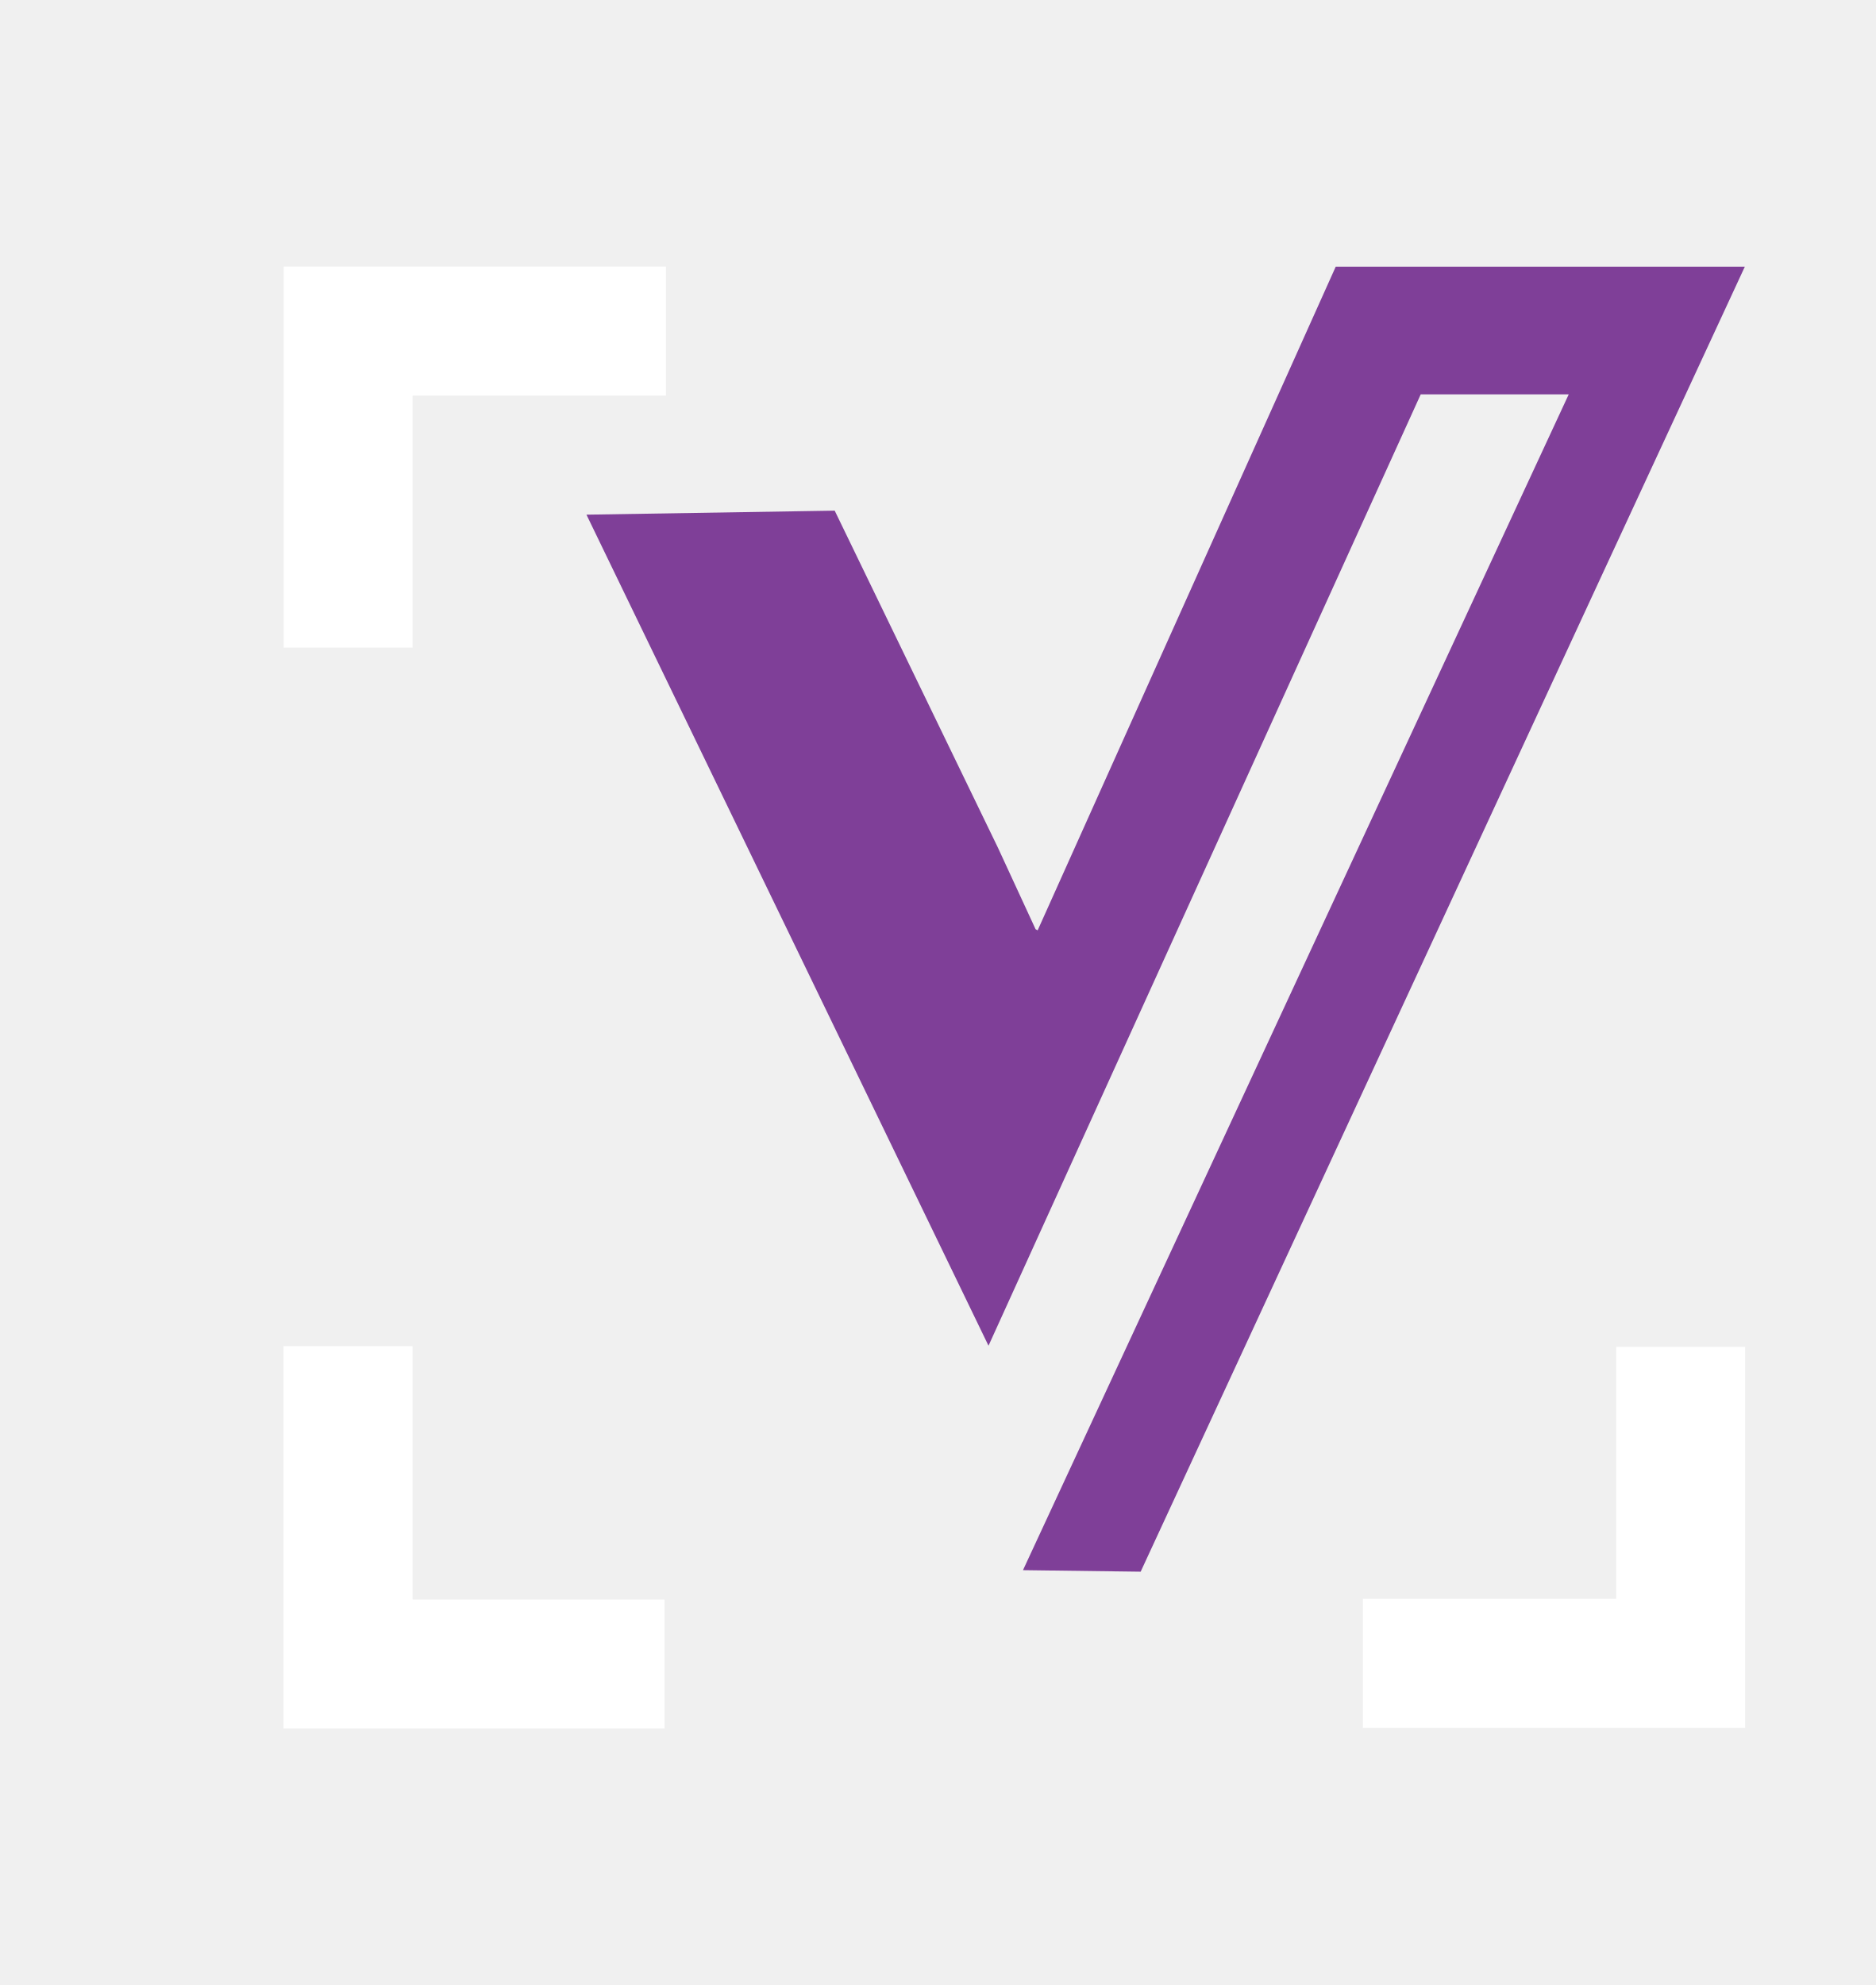
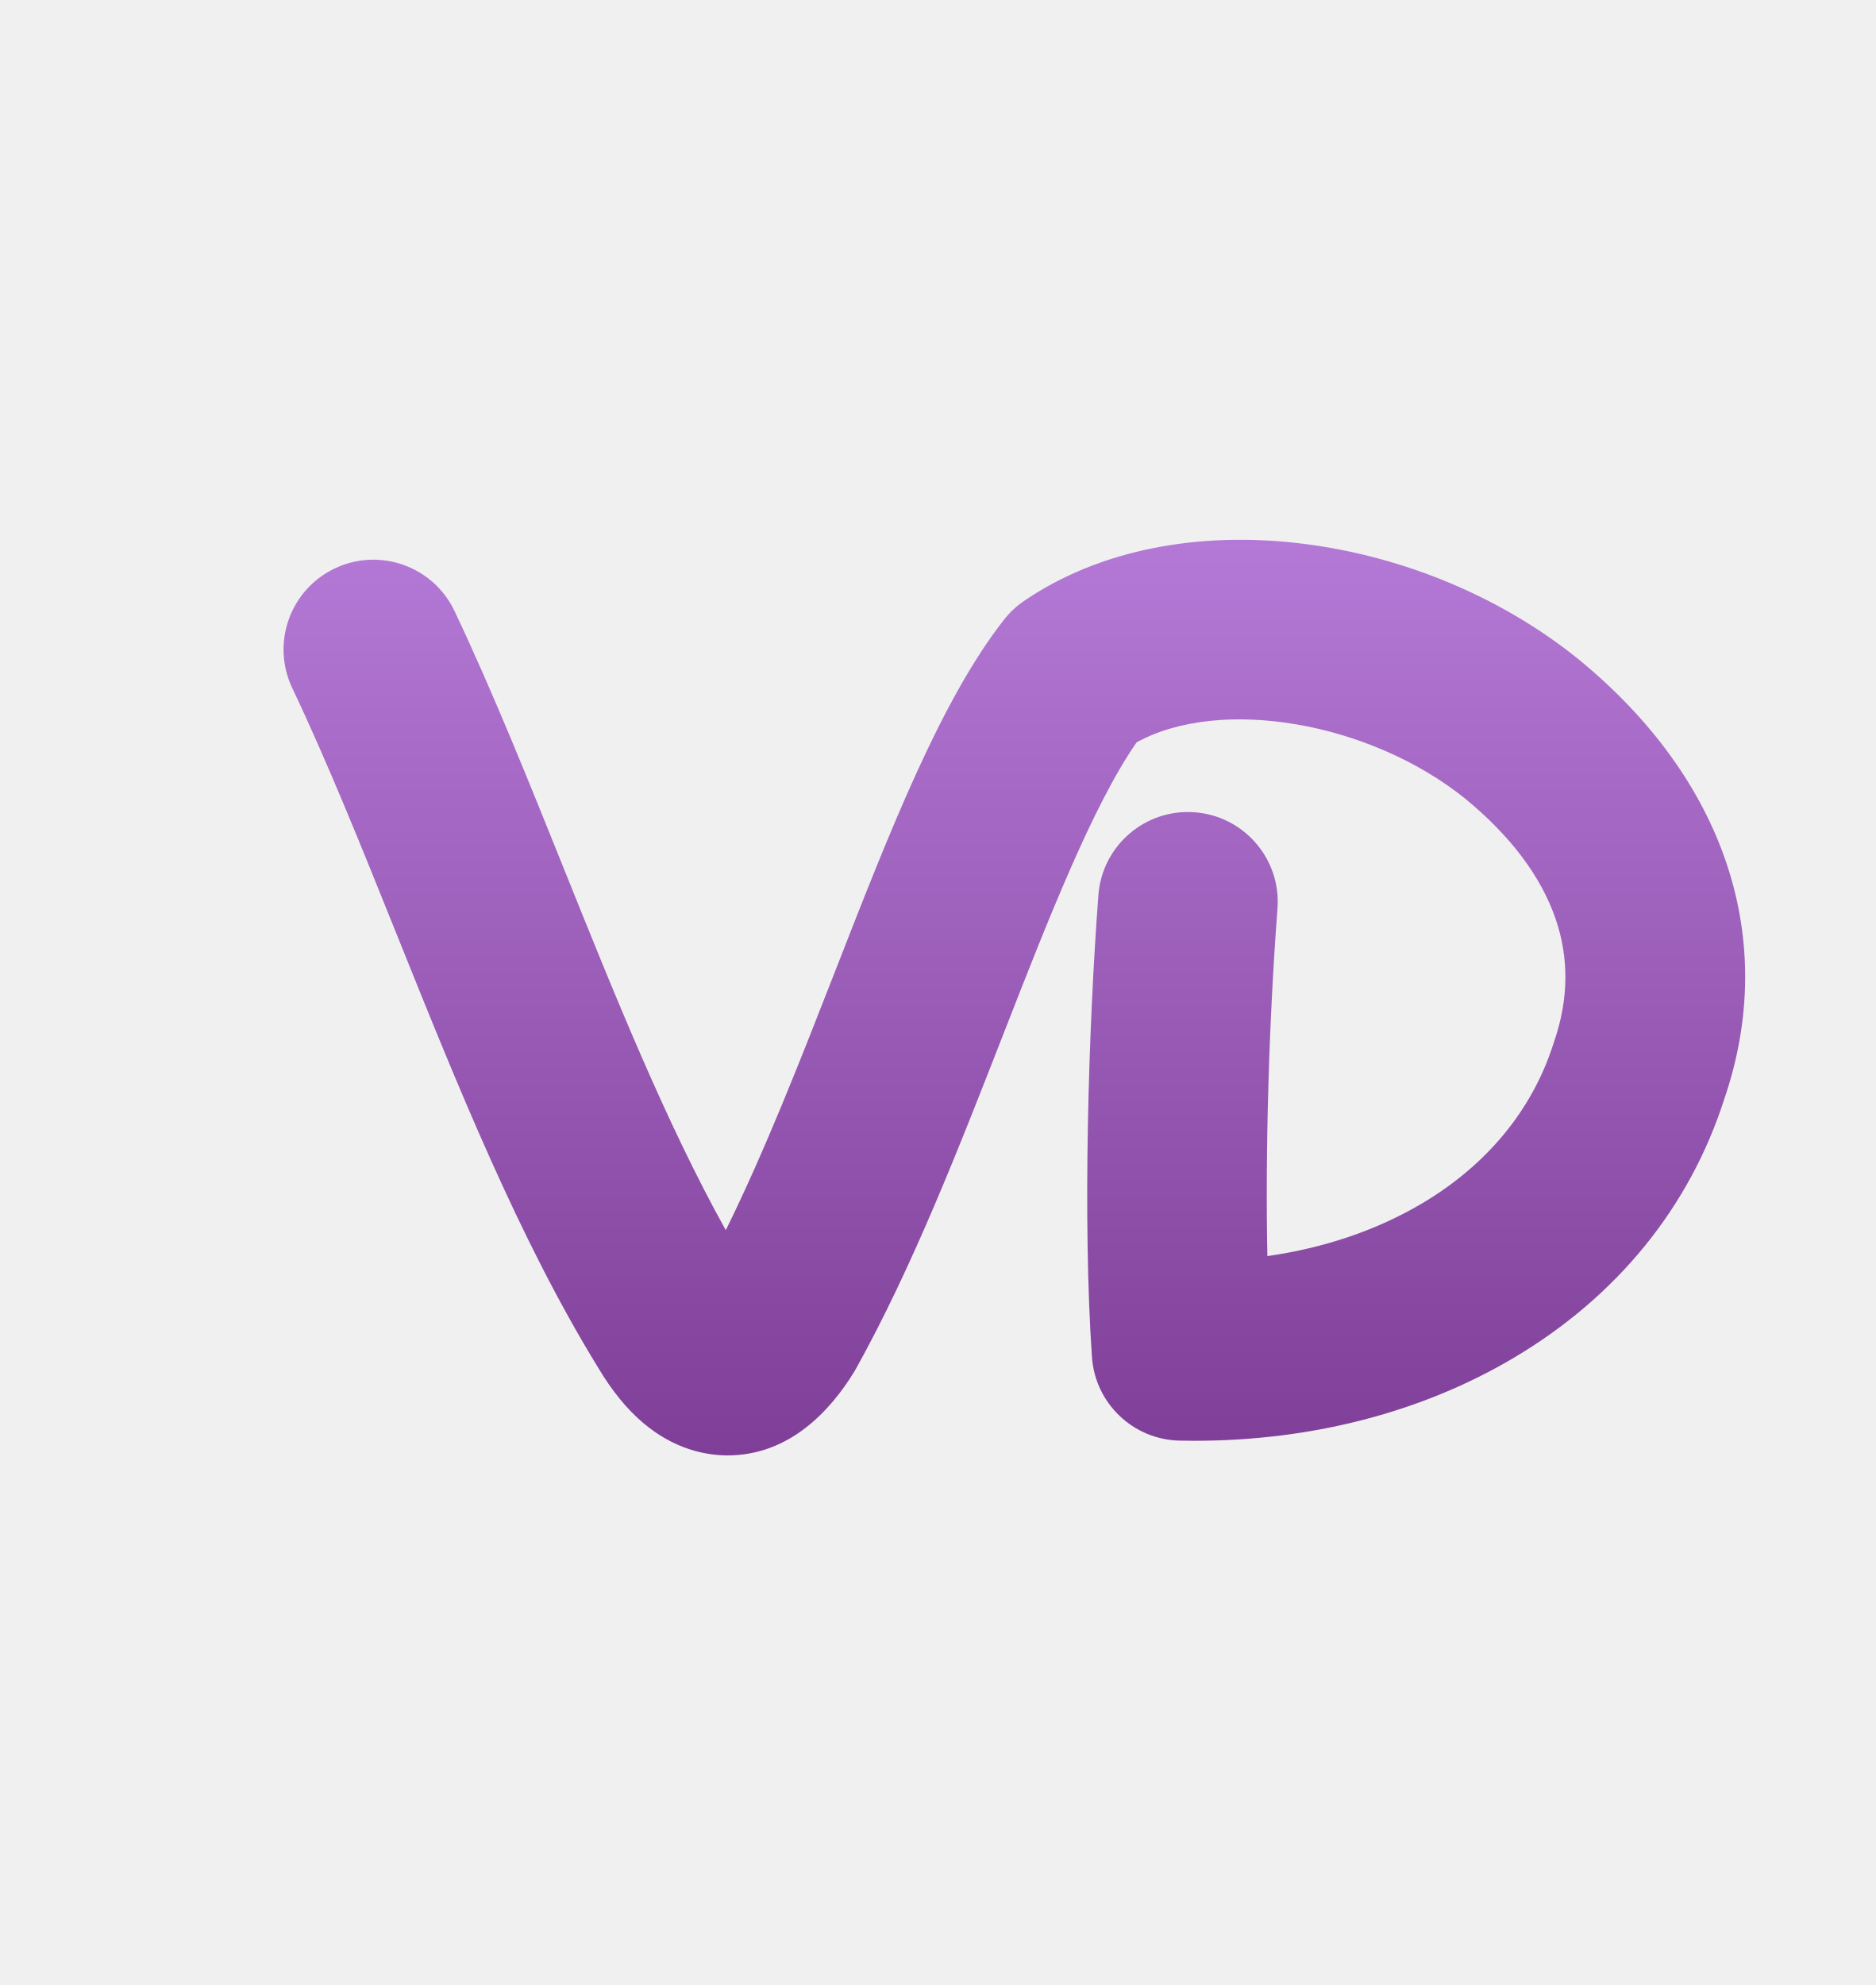
<svg xmlns="http://www.w3.org/2000/svg" viewBox="0 0 135.46 143.36" fill="none">
-   <polyline fill="#7f3f98" points="115.69 41.57 82.39 113.51 73.89 113.4 113.31 28.48 102.62 28.48 71.4 97.19 42.36 37.17 60.29 36.88 72.08 61.22 74.8 67.11 74.95 67.19 96.48 19.26 126.03 19.26" />
-   <polygon fill="#fff" points="126.05 97.27 126.05 124.79 98.44 124.79 98.44 115.47 116.74 115.47 116.74 97.27 126.05 97.27" />
-   <polygon fill="#fff" points="20.49 46.77 20.49 19.25 48.1 19.25 48.1 28.57 29.8 28.57 29.8 46.77 20.49 46.77" />
-   <polygon fill="#fff" points="48 124.83 20.48 124.83 20.48 97.22 29.8 97.22 29.8 115.52 48 115.52 48 124.83" />
+   <defs>
+     <linearGradient id="vd-mark" x1="52.786" y1="0" x2="52.786" y2="66.125" gradientUnits="userSpaceOnUse">
+       <stop offset="0" stop-color="#B479D6" />
+       <stop offset="1" stop-color="#7F3F98" />
+     </linearGradient>
+   </defs>
+   <path transform="translate(20.48 38.986)" fill="url(#vd-mark)" d="M32.077,66.125c-0.026,0-0.051,0-0.077,0 c-1.507-0.013-3.78-0.433-6.048-2.366c-1.179-1.004-2.239-2.31-3.24-3.99c-5.679-9.241-10.167-20.402-14.506-31.196 c-2.57-6.391-4.997-12.428-7.578-17.871c-1.535-3.237-0.155-7.105,3.081-8.64c3.236-1.535,7.105-0.155,8.64,3.081 c2.749,5.798,5.364,12.301,7.893,18.59c3.637,9.047,7.383,18.363,11.702,26.126c2.855-5.788,5.438-12.403,7.951-18.837 c3.904-9.997,7.591-19.439,12.14-25.247c0.408-0.521,0.894-0.977,1.44-1.351c5.306-3.635,12.481-5.104,20.205-4.135 c7.243,0.908,14.274,3.852,19.798,8.29c0.015,0.012,0.03,0.024,0.045,0.037c10.633,8.699,14.473,20.274,10.544,31.767 c-2.504,7.819-7.76,14.281-15.205,18.694c-6.629,3.929-14.585,5.992-23.068,5.993c-0.354,0-0.707-0.004-1.063-0.011 c-3.358-0.068-6.108-2.688-6.339-6.038c-0.678-9.839-0.255-23.847,0.466-33.366c0.271-3.572,3.385-6.248,6.957-5.977 c3.572,0.271,6.248,3.385,5.977,6.957c-0.628,8.288-0.885,17.608-0.729,25.097c4.119-0.588,7.914-1.875,11.184-3.813 c4.686-2.778,7.964-6.767,9.48-11.537c0.016-0.051,0.033-0.101,0.05-0.151c1.049-3.042,1.082-6.027,0.098-8.874 c-1.061-3.071-3.263-5.992-6.545-8.682c-6.969-5.583-17.727-7.347-23.711-4.048c-3.178,4.563-6.461,12.969-9.642,21.115 c-3.226,8.26-6.561,16.801-10.633,24.13c-0.047,0.084-0.095,0.167-0.146,0.249C39.509,62.865,36.559,66.125,32.077,66.125z" />
</svg>
